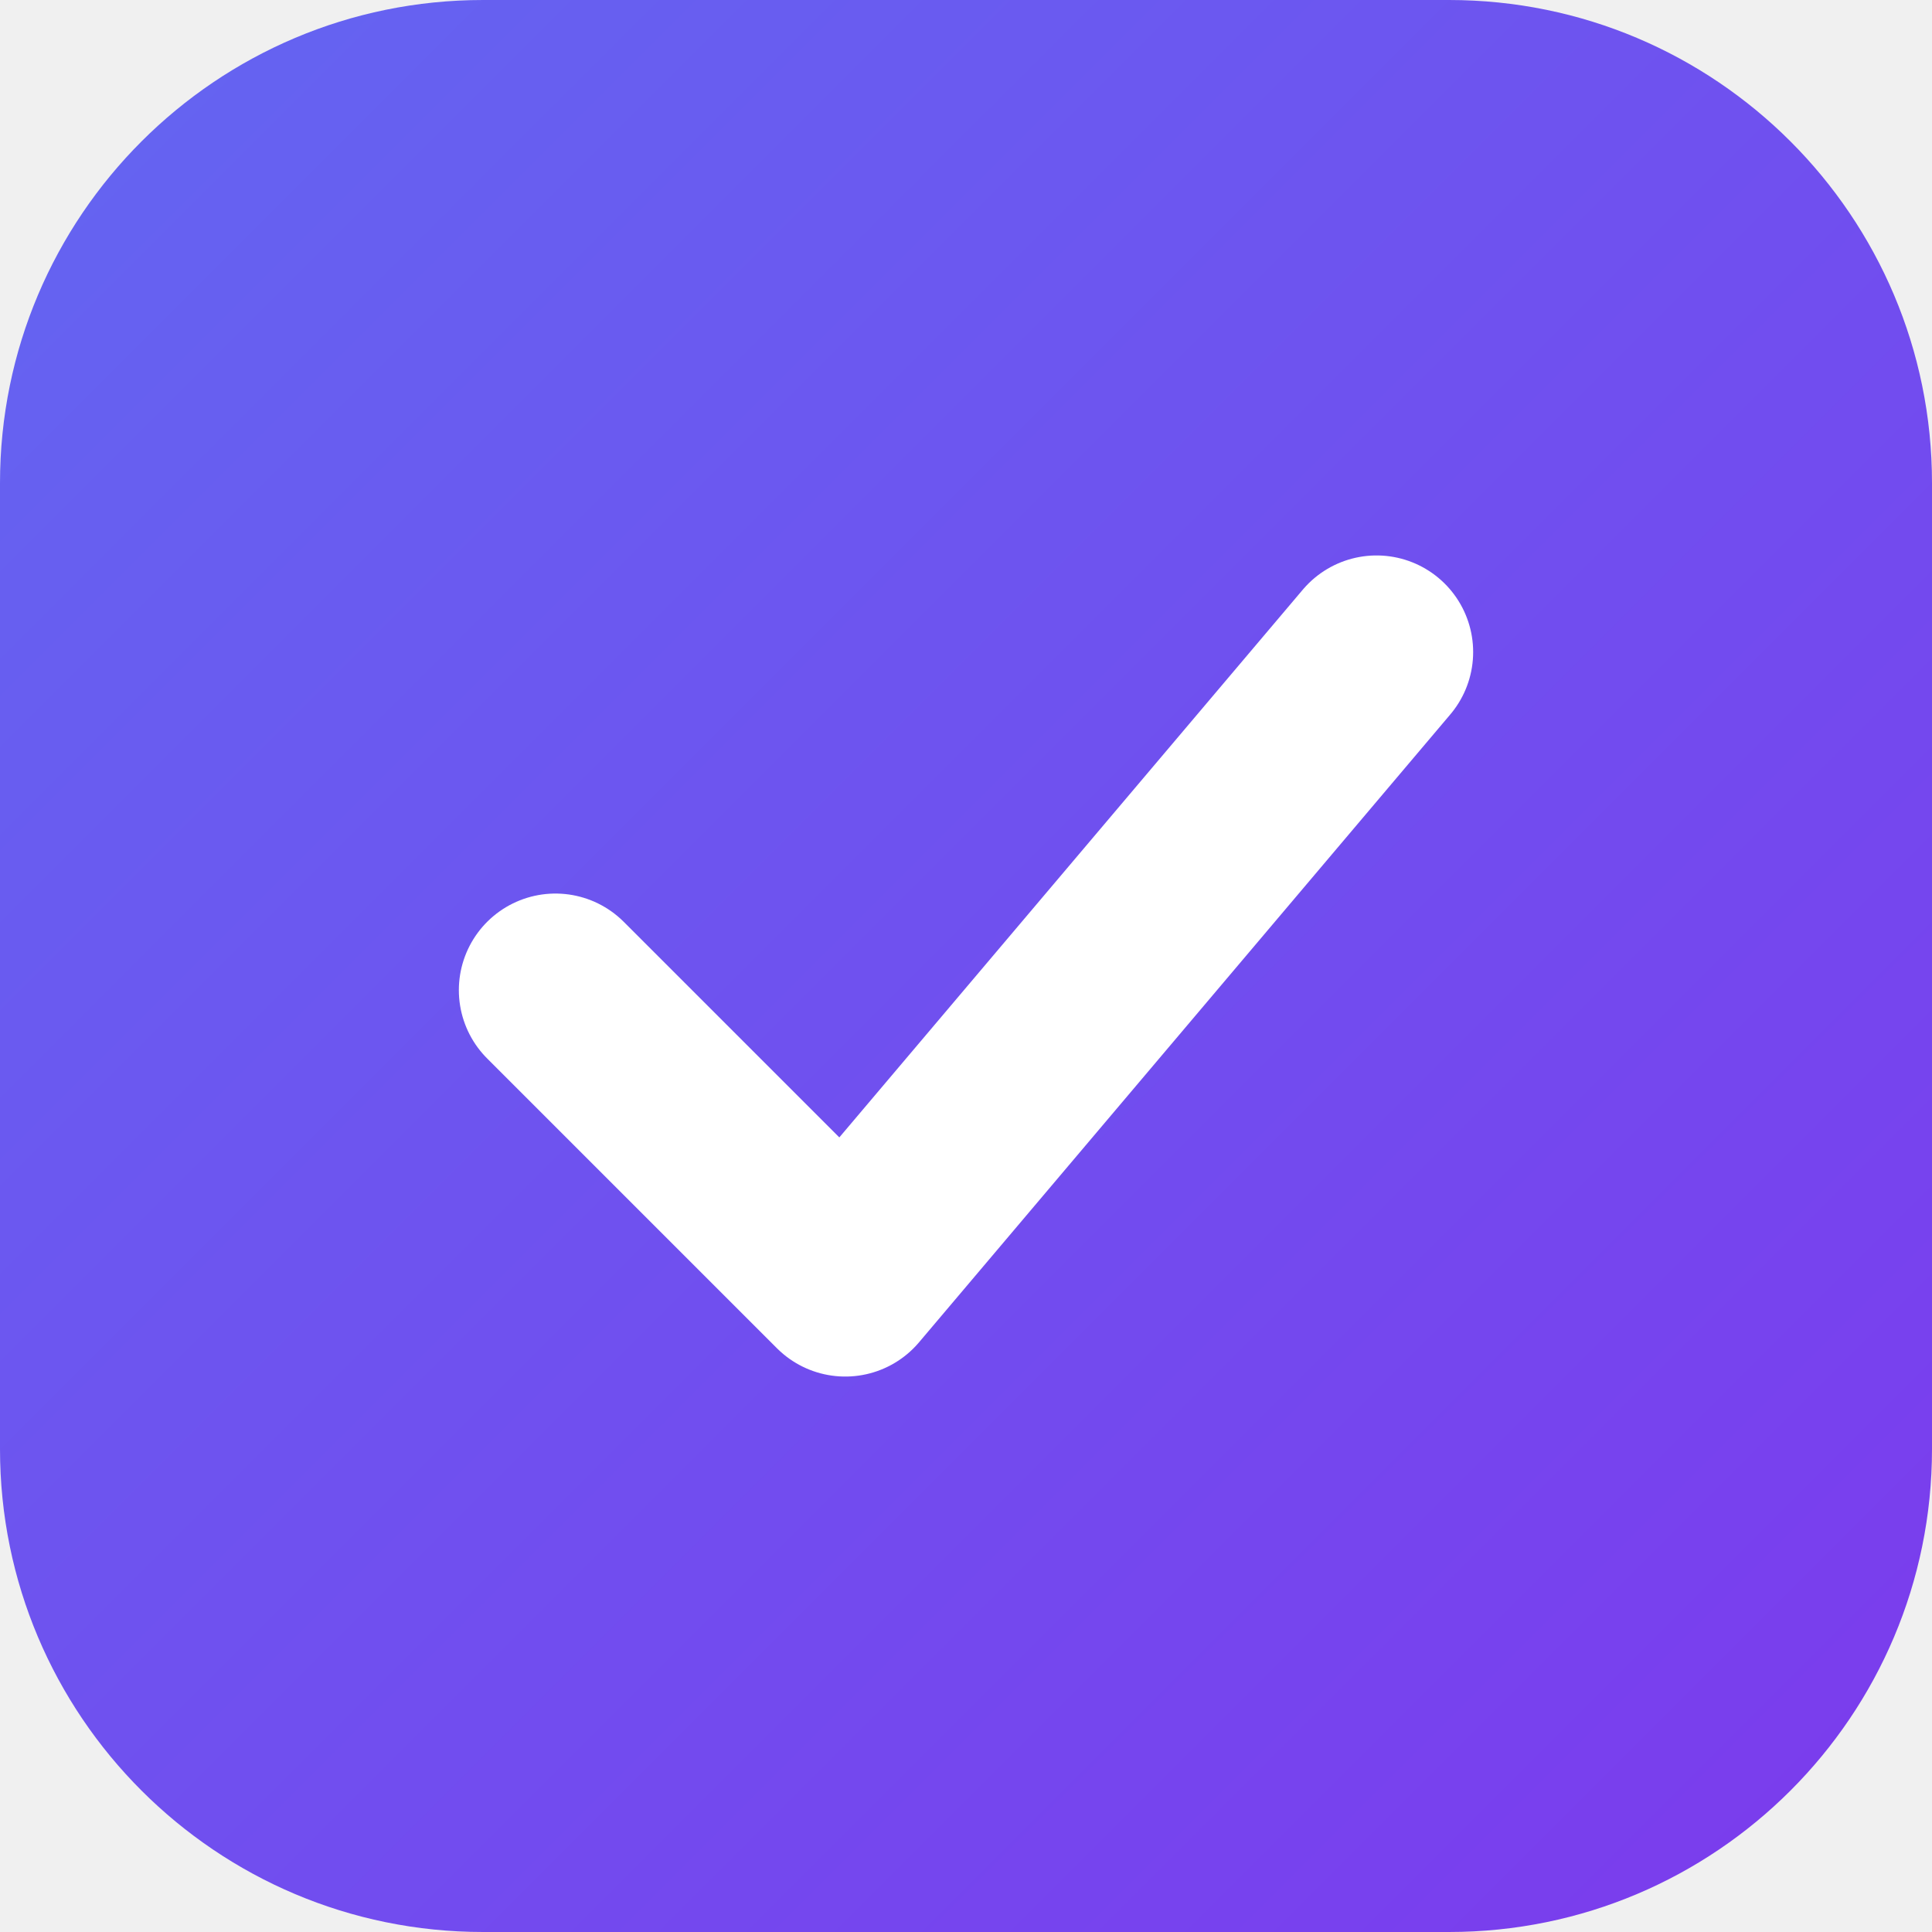
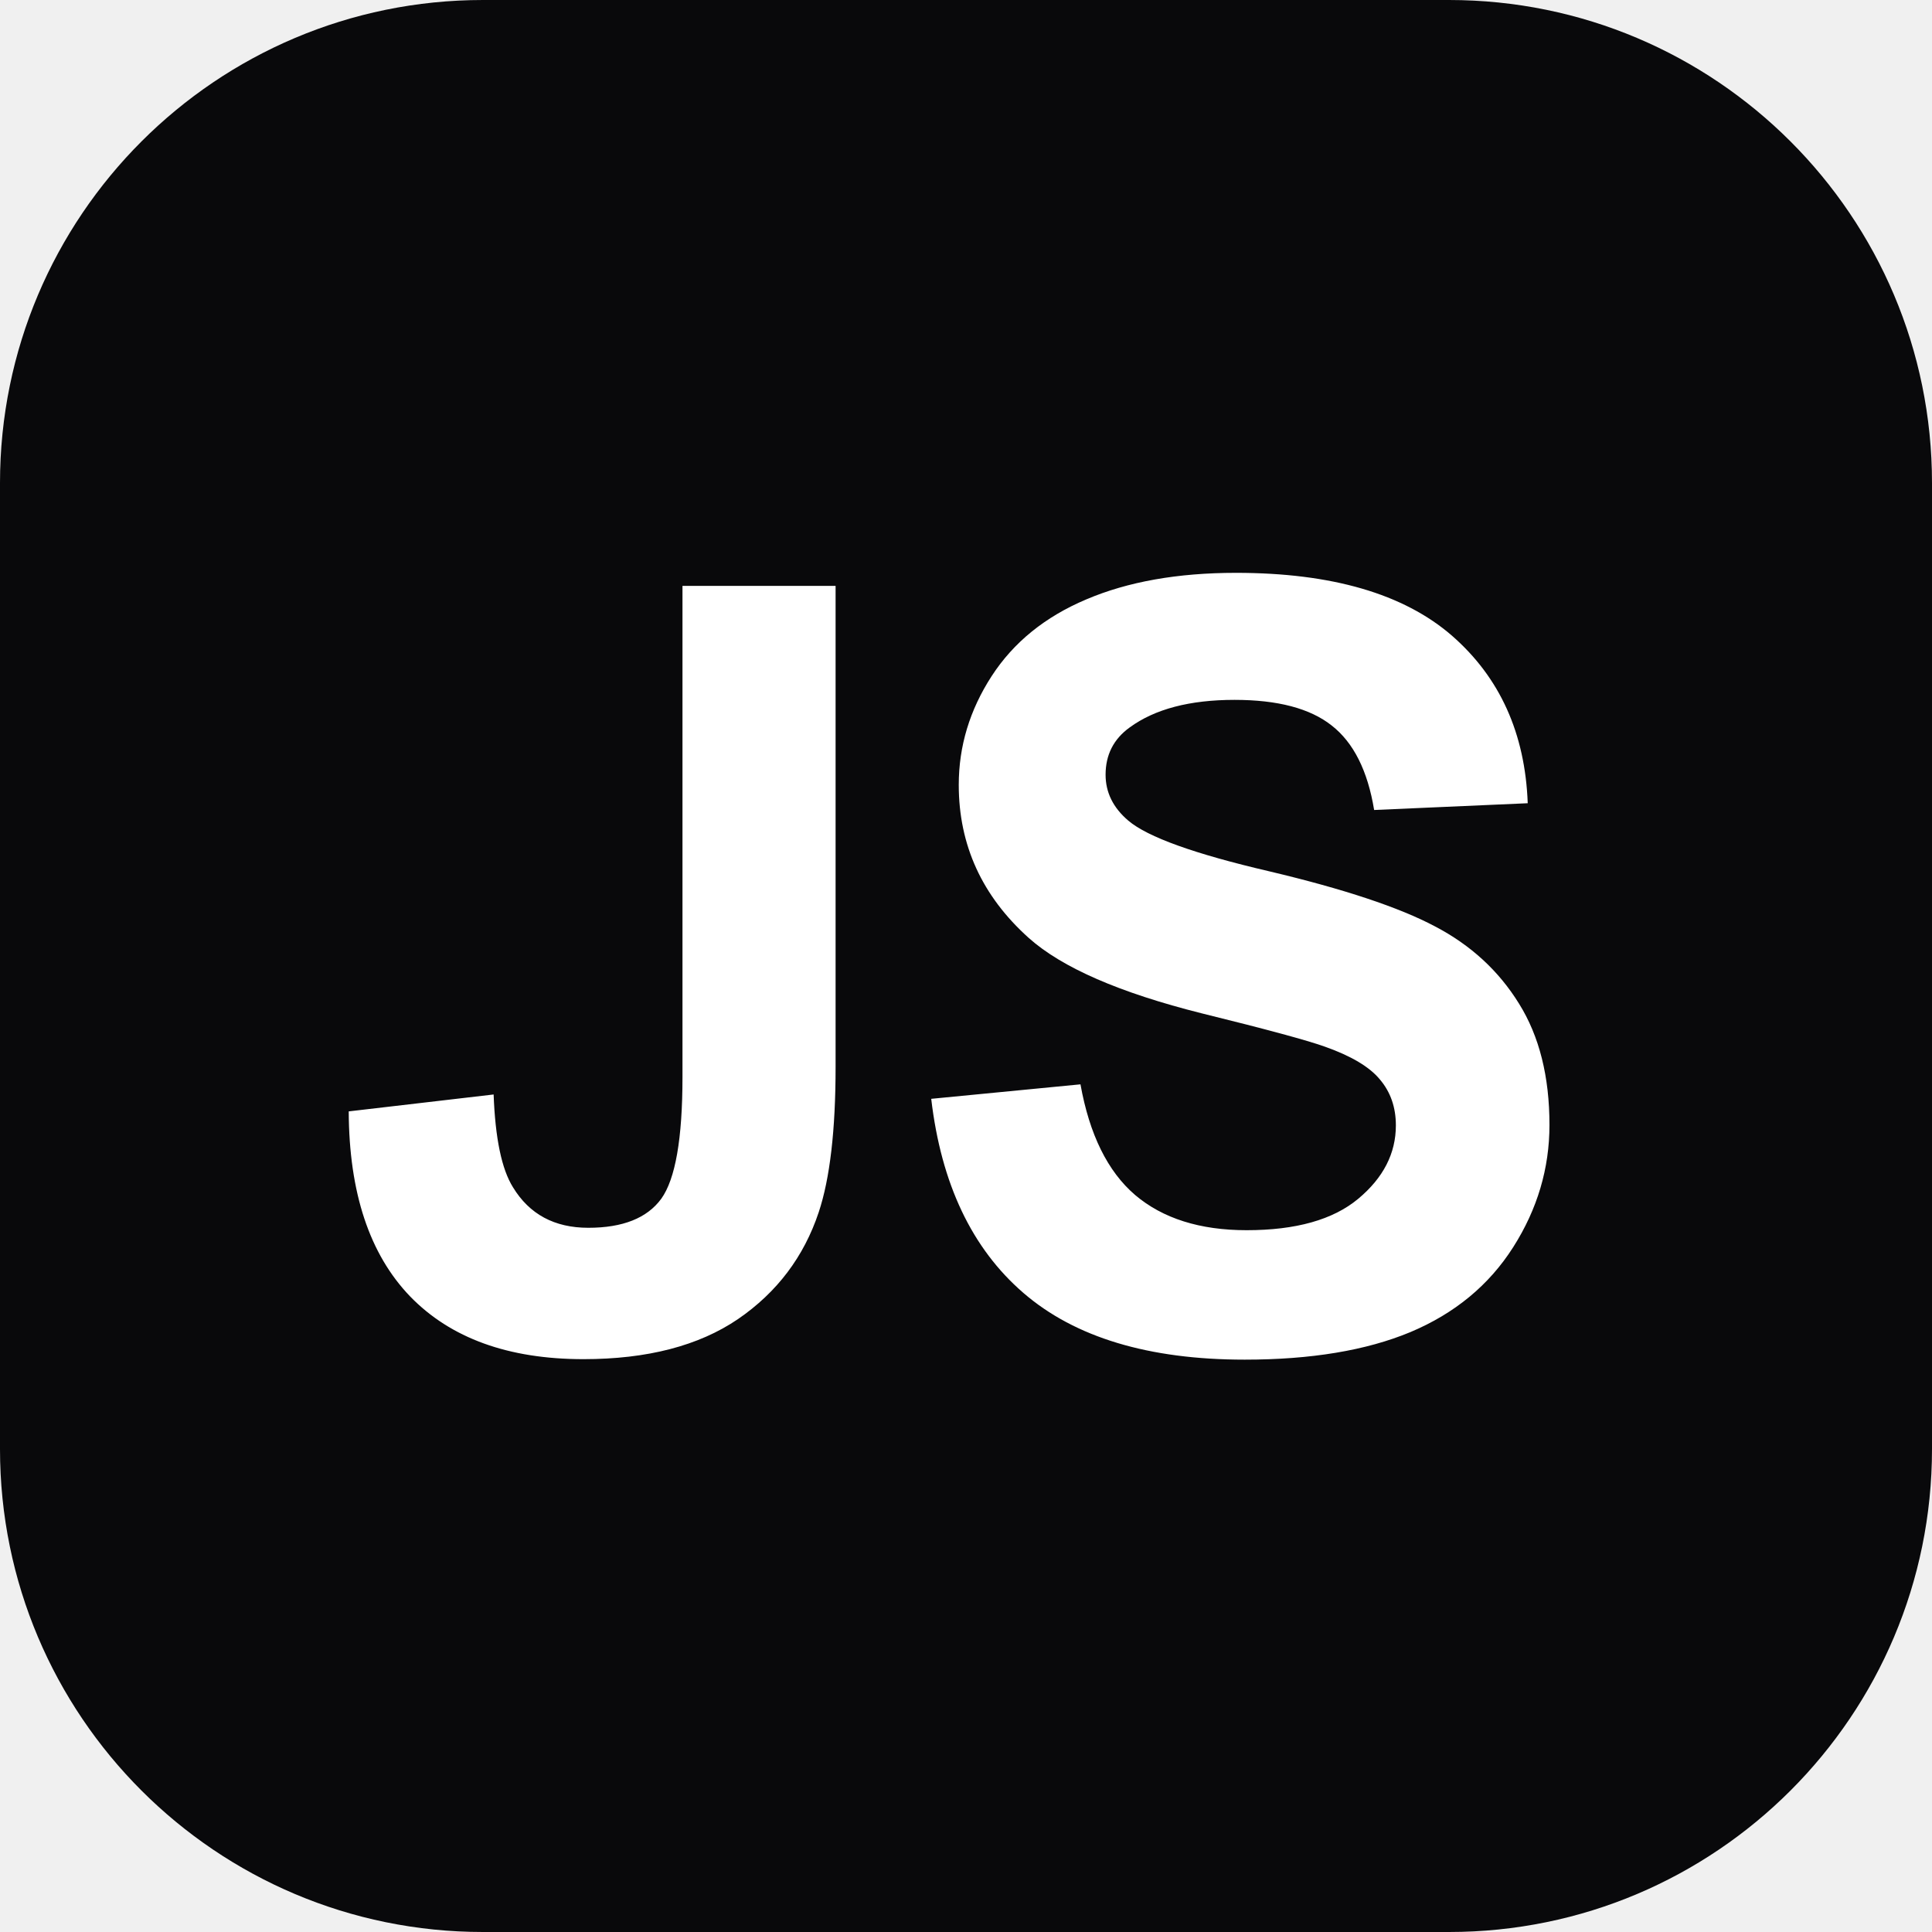
<svg xmlns="http://www.w3.org/2000/svg" viewBox="0 0 40 40" fill="none">
-   <defs>
-     <linearGradient id="jobsync-logo" x1="0" y1="0" x2="40" y2="40" gradientUnits="userSpaceOnUse">
-       <stop stop-color="#6366f1" />
-       <stop offset="1" stop-color="#7c3aed" />
-     </linearGradient>
-   </defs>
-   <rect width="40" height="40" rx="10" fill="url(#jobsync-logo)" />
-   <path d="M11.5 20.5 L17.5 26.5 L28.5 13.5" stroke="#ffffff" stroke-width="4" stroke-linecap="round" stroke-linejoin="round" />
+   <rect width="40" height="40" rx="10" fill="#09090b" />
+   <path d="M14.13 12.13H17.3V22.09Q17.3 24.05 16.95 25.1Q16.49 26.48 15.28 27.31Q14.06 28.14 12.08 28.14Q9.75 28.14 8.49 26.84Q7.23 25.53 7.22 23.01L10.22 22.66Q10.27 24.02 10.62 24.58Q11.13 25.42 12.18 25.42Q13.25 25.42 13.69 24.82Q14.13 24.21 14.13 22.3Z M19.28 22.75 22.37 22.45Q22.65 24.01 23.5 24.74Q24.36 25.47 25.81 25.47Q27.34 25.47 28.12 24.82Q28.9 24.17 28.9 23.3Q28.9 22.74 28.57 22.35Q28.25 21.96 27.43 21.67Q26.87 21.47 24.88 20.98Q22.33 20.34 21.3 19.42Q19.85 18.12 19.85 16.25Q19.85 15.05 20.53 14Q21.21 12.95 22.49 12.41Q23.78 11.86 25.59 11.86Q28.56 11.86 30.06 13.16Q31.55 14.46 31.63 16.63L28.45 16.77Q28.25 15.55 27.57 15.02Q26.9 14.49 25.56 14.49Q24.17 14.49 23.39 15.06Q22.89 15.42 22.89 16.04Q22.89 16.59 23.36 16.99Q23.96 17.5 26.28 18.04Q28.6 18.59 29.71 19.18Q30.82 19.76 31.45 20.78Q32.08 21.79 32.08 23.29Q32.08 24.64 31.33 25.82Q30.58 27 29.2 27.58Q27.83 28.15 25.77 28.15Q22.79 28.15 21.19 26.77Q19.59 25.39 19.28 22.75Z" fill="#ffffff" />
</svg>
